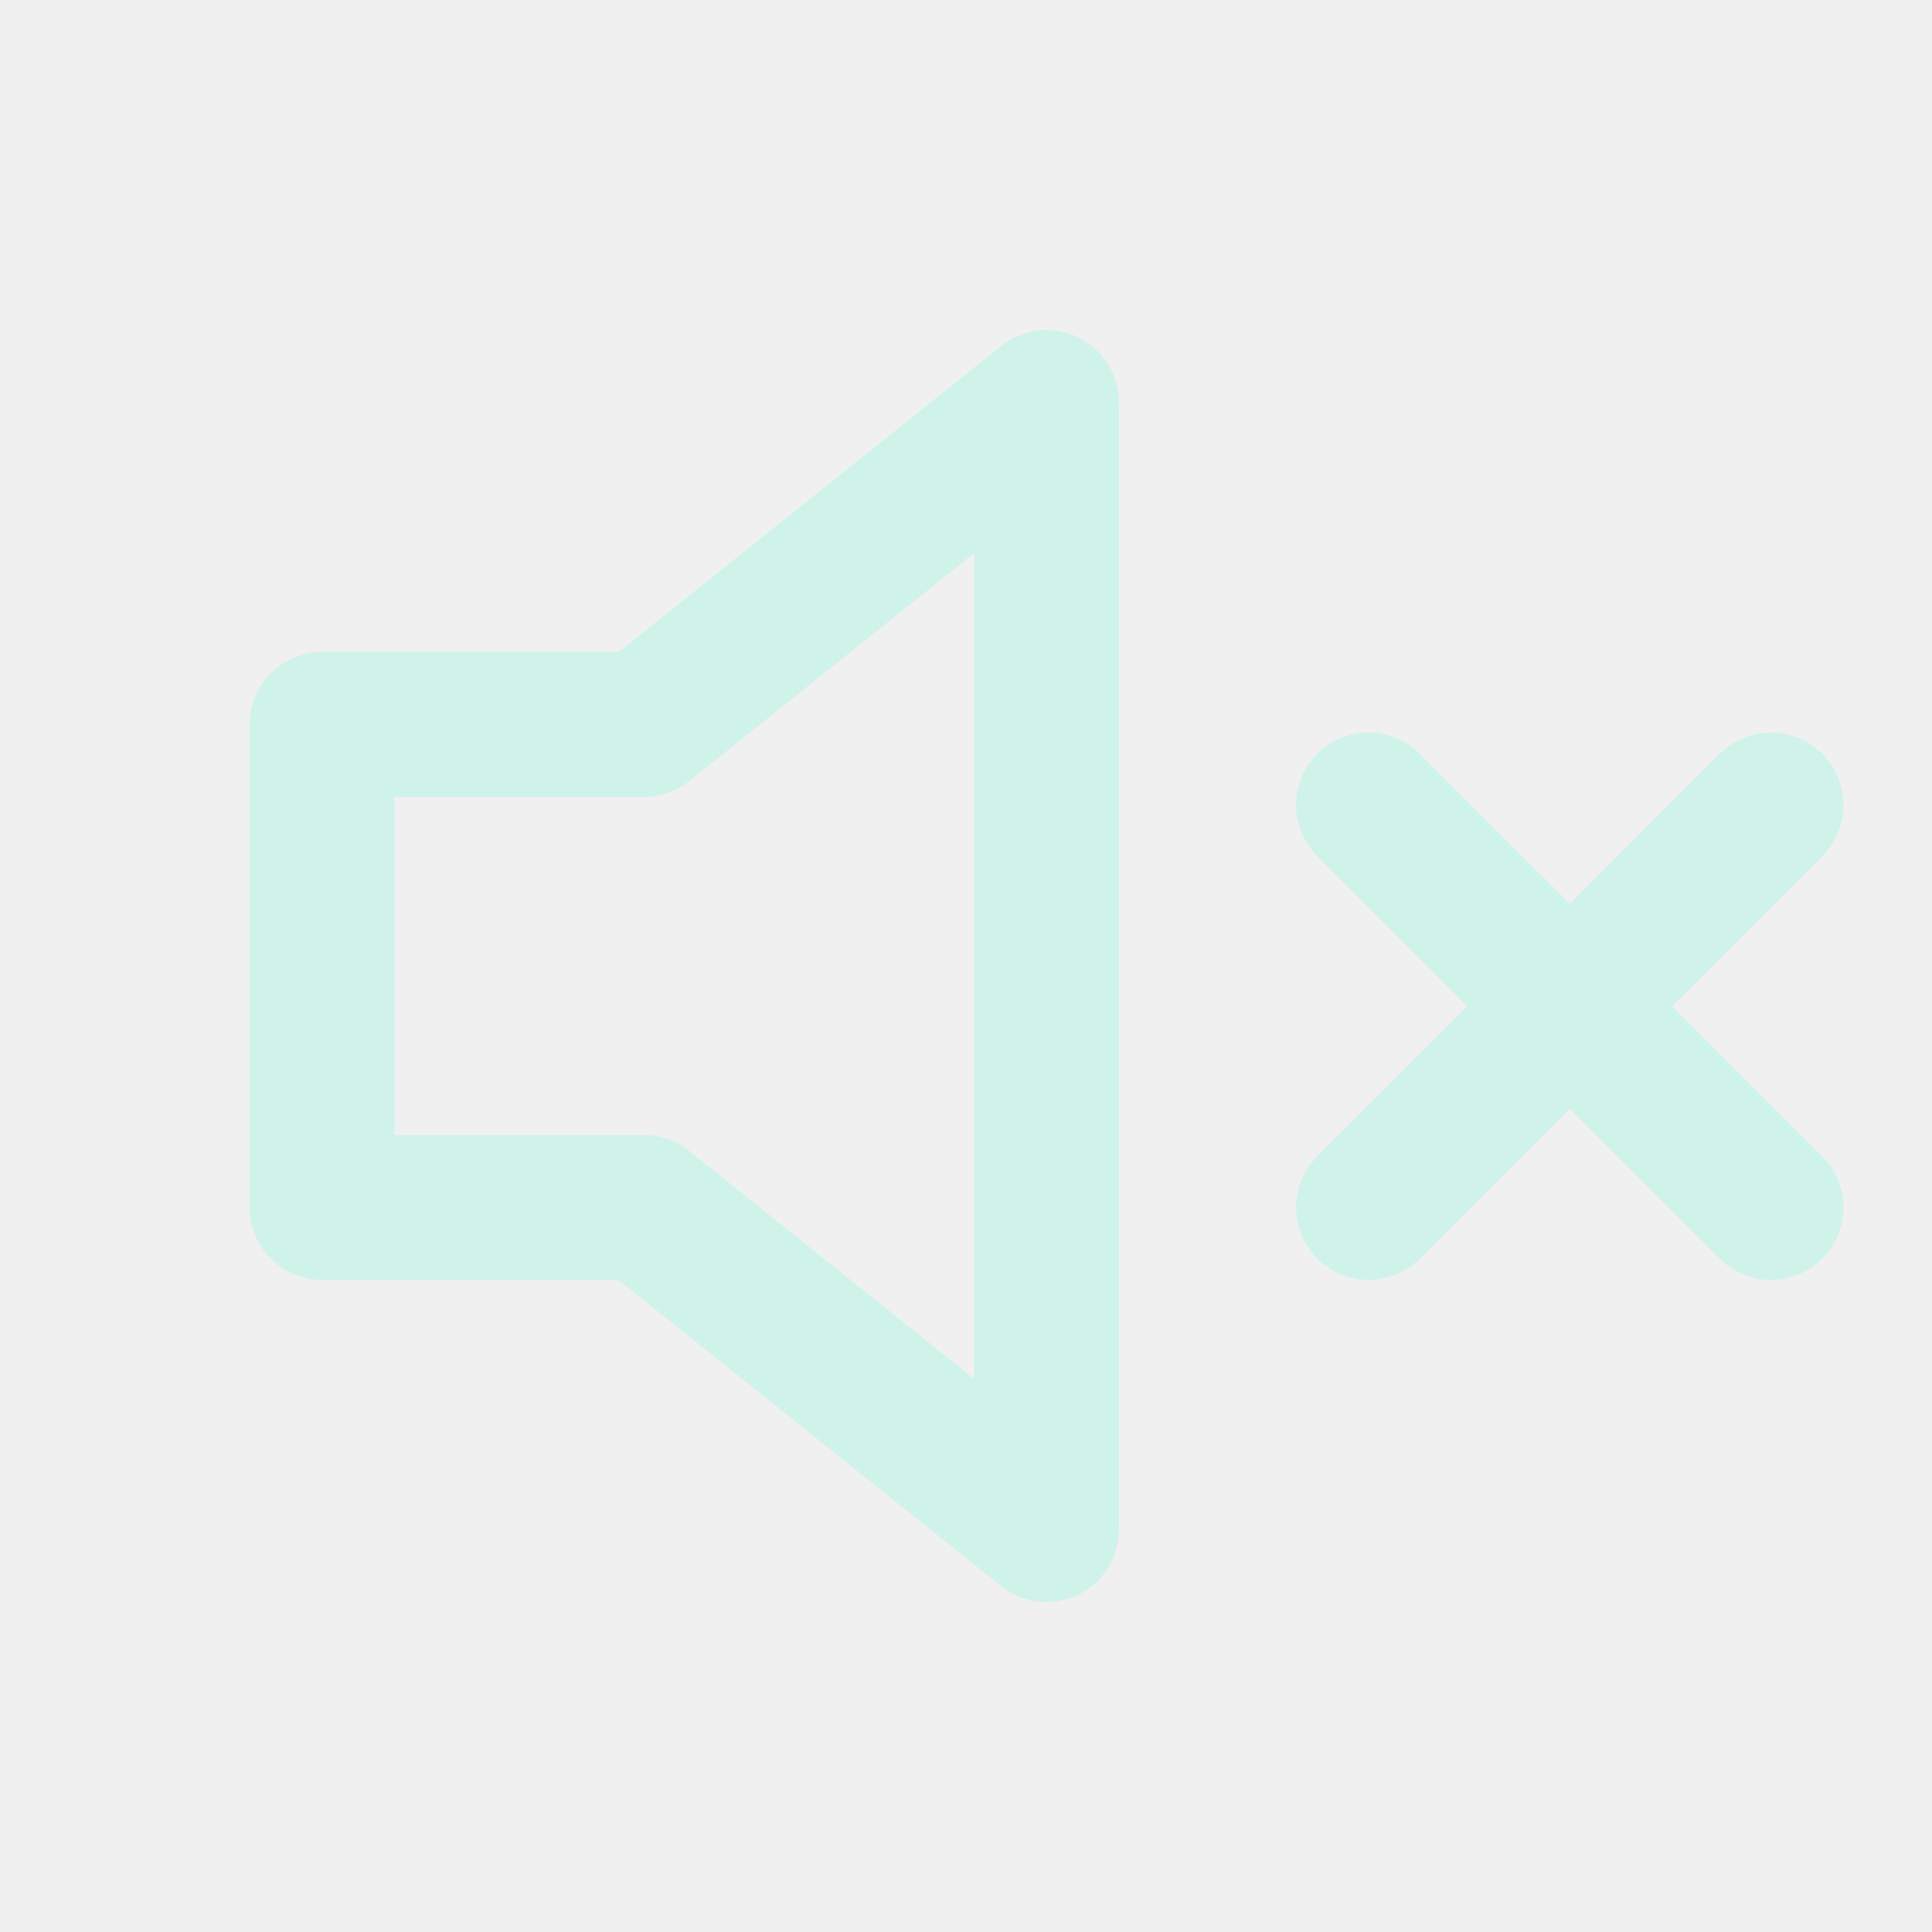
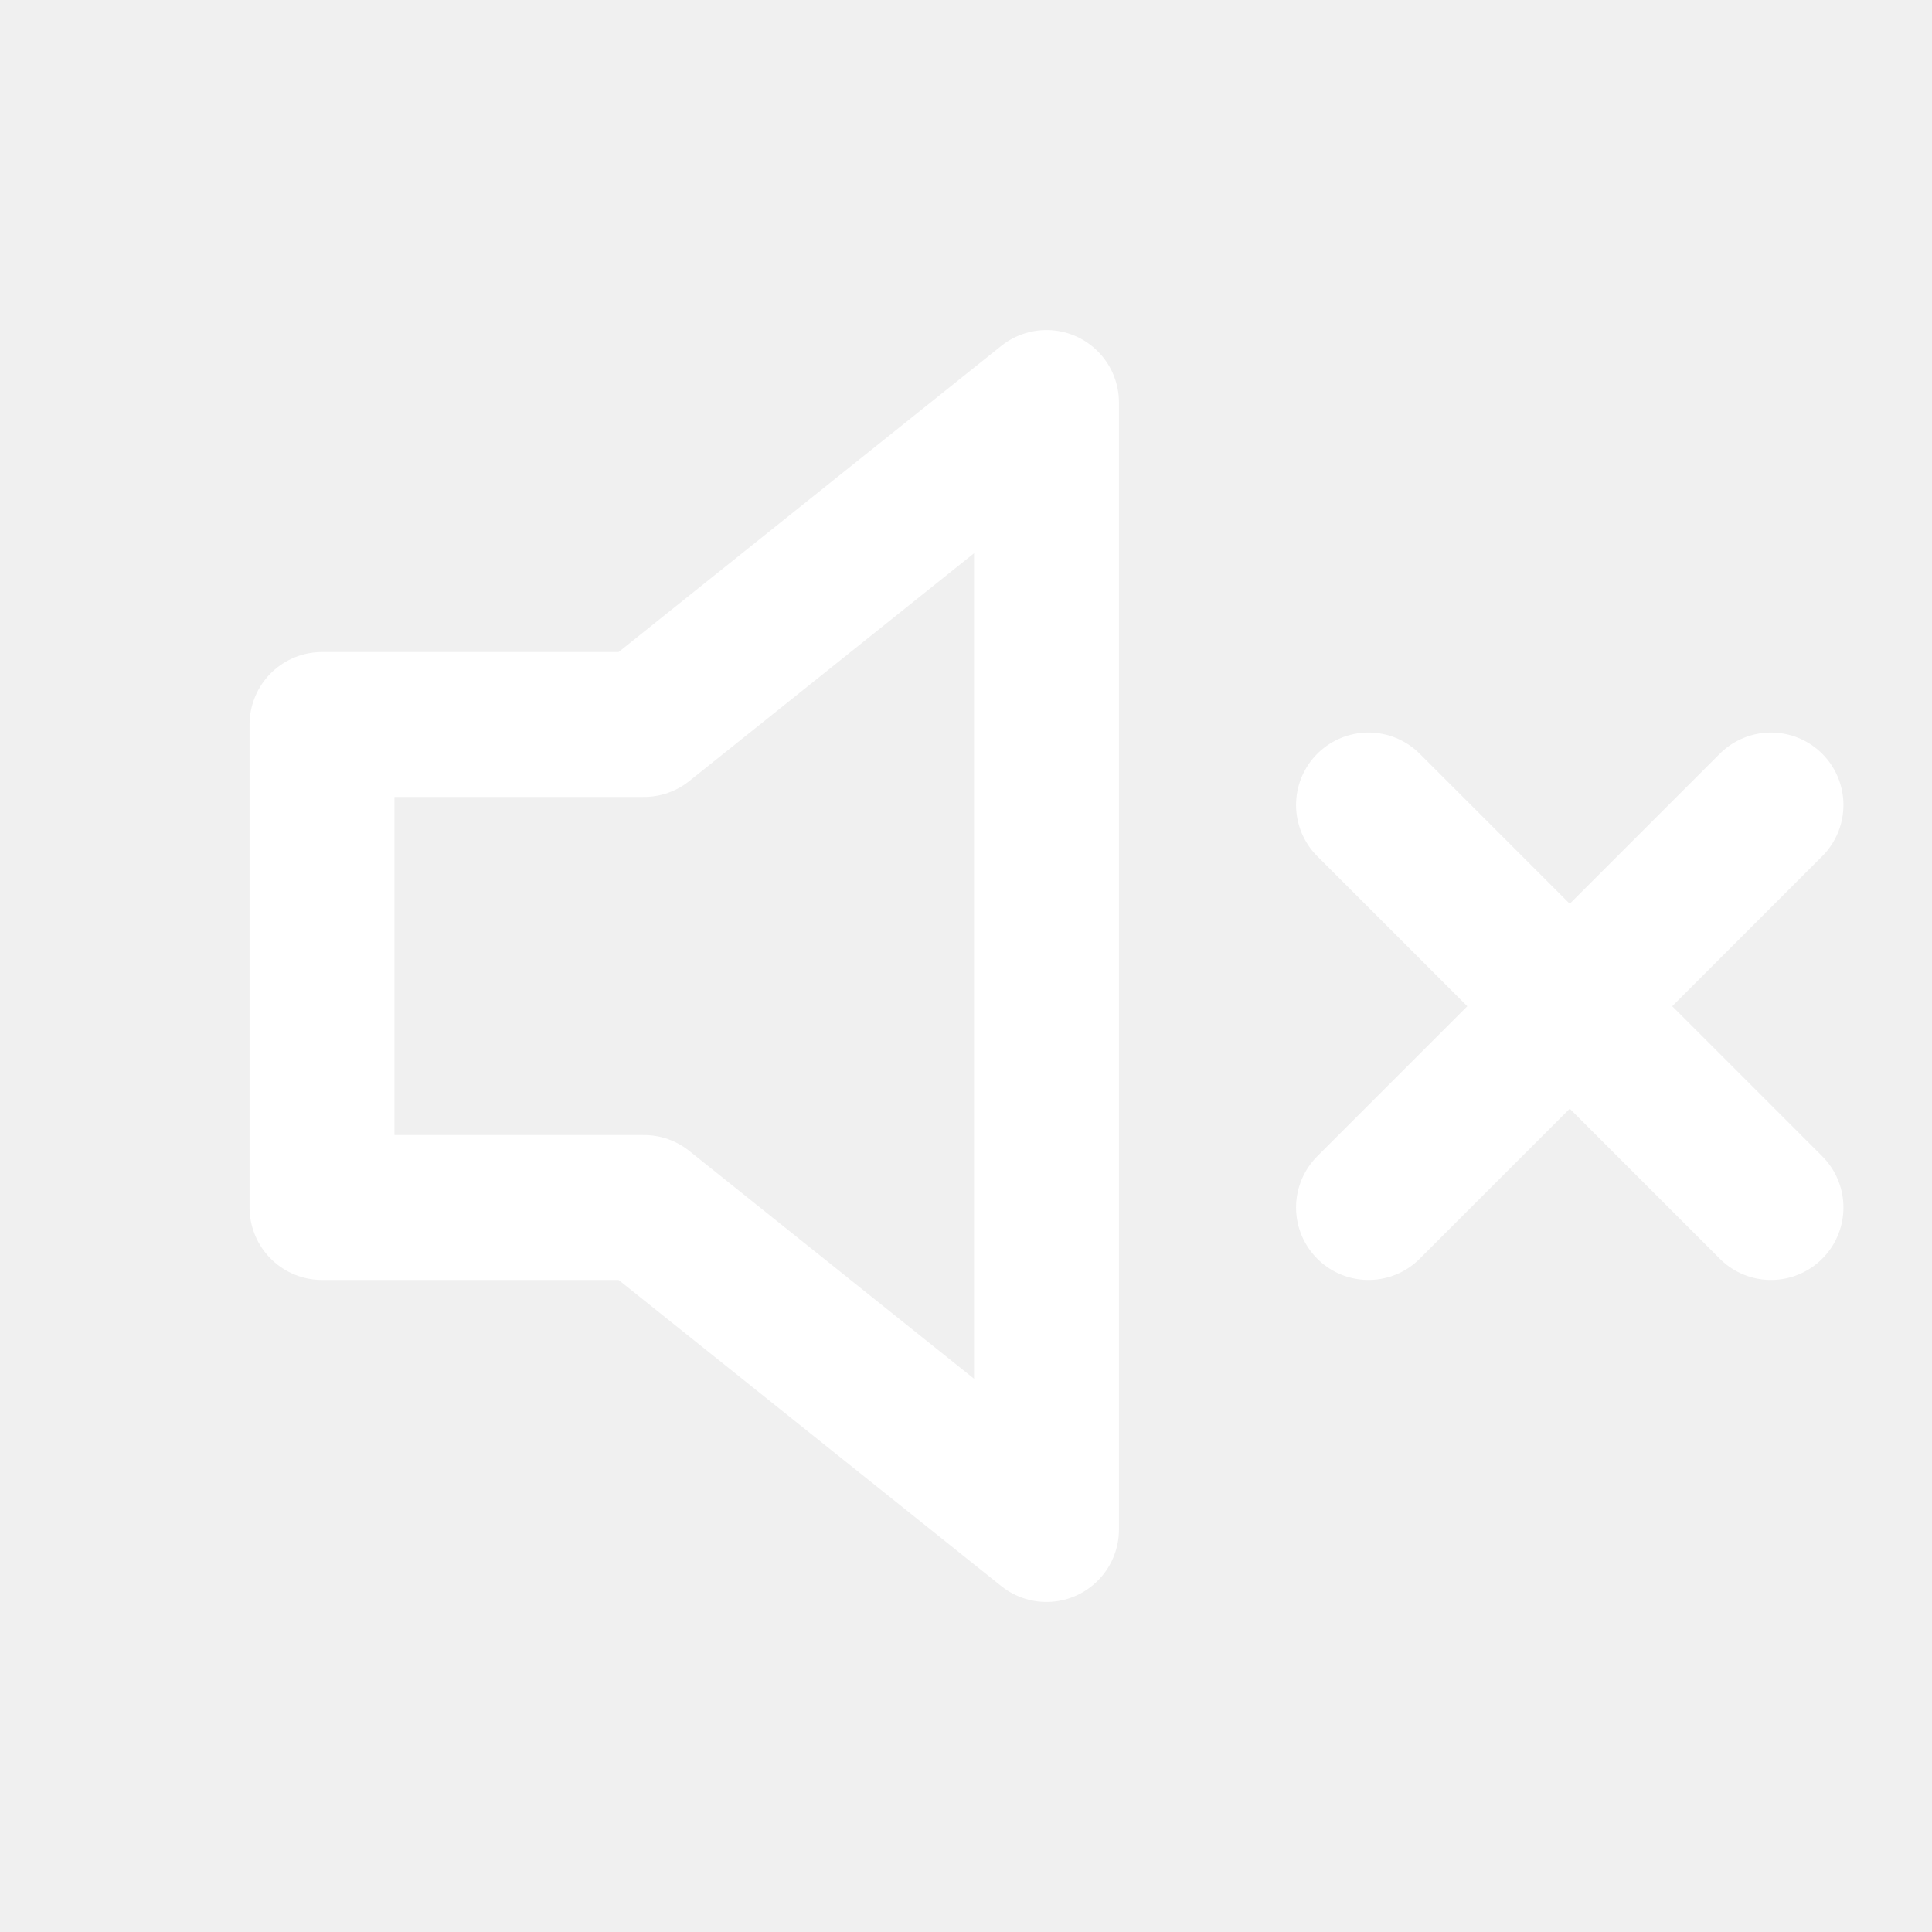
- <svg xmlns="http://www.w3.org/2000/svg" width="24" height="24" viewBox="0 0 24 24" fill="none" stroke="#d0f3e9" stroke-width="1.8" stroke-linecap="round" stroke-linejoin="round">
+ <svg xmlns="http://www.w3.org/2000/svg" width="24" height="24" viewBox="0 0 24 24" fill="none" stroke="#ffffff" stroke-width="1.8" stroke-linecap="round" stroke-linejoin="round">
  <path d="M4 9h4l5-4v14l-5-4H4Zm13 1 5 5m0-5-5 5" />
</svg>
